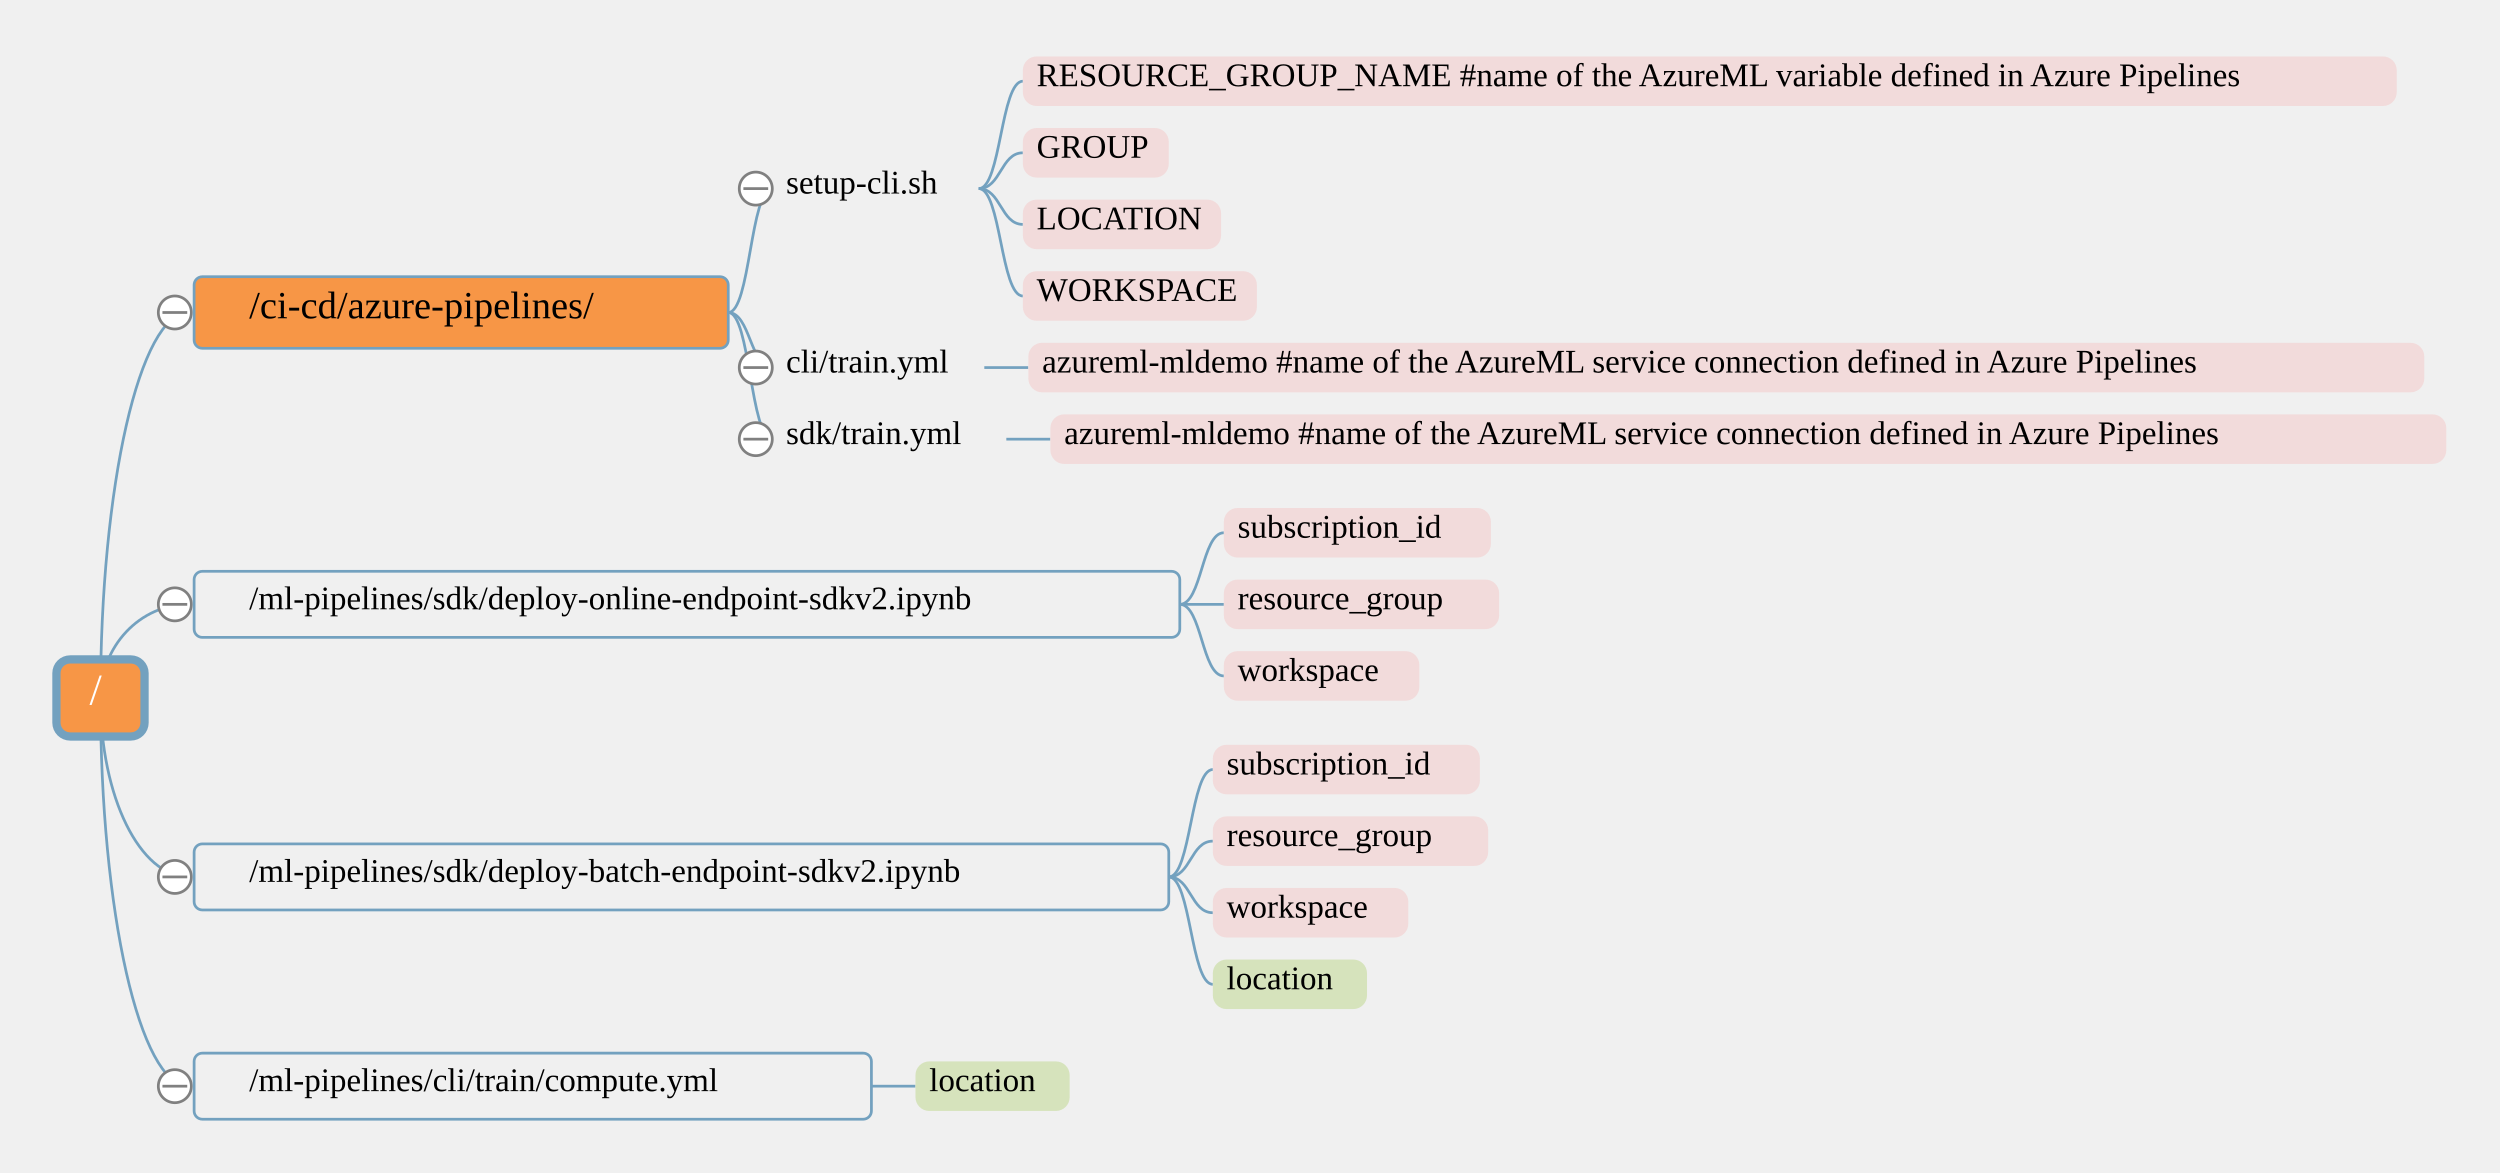
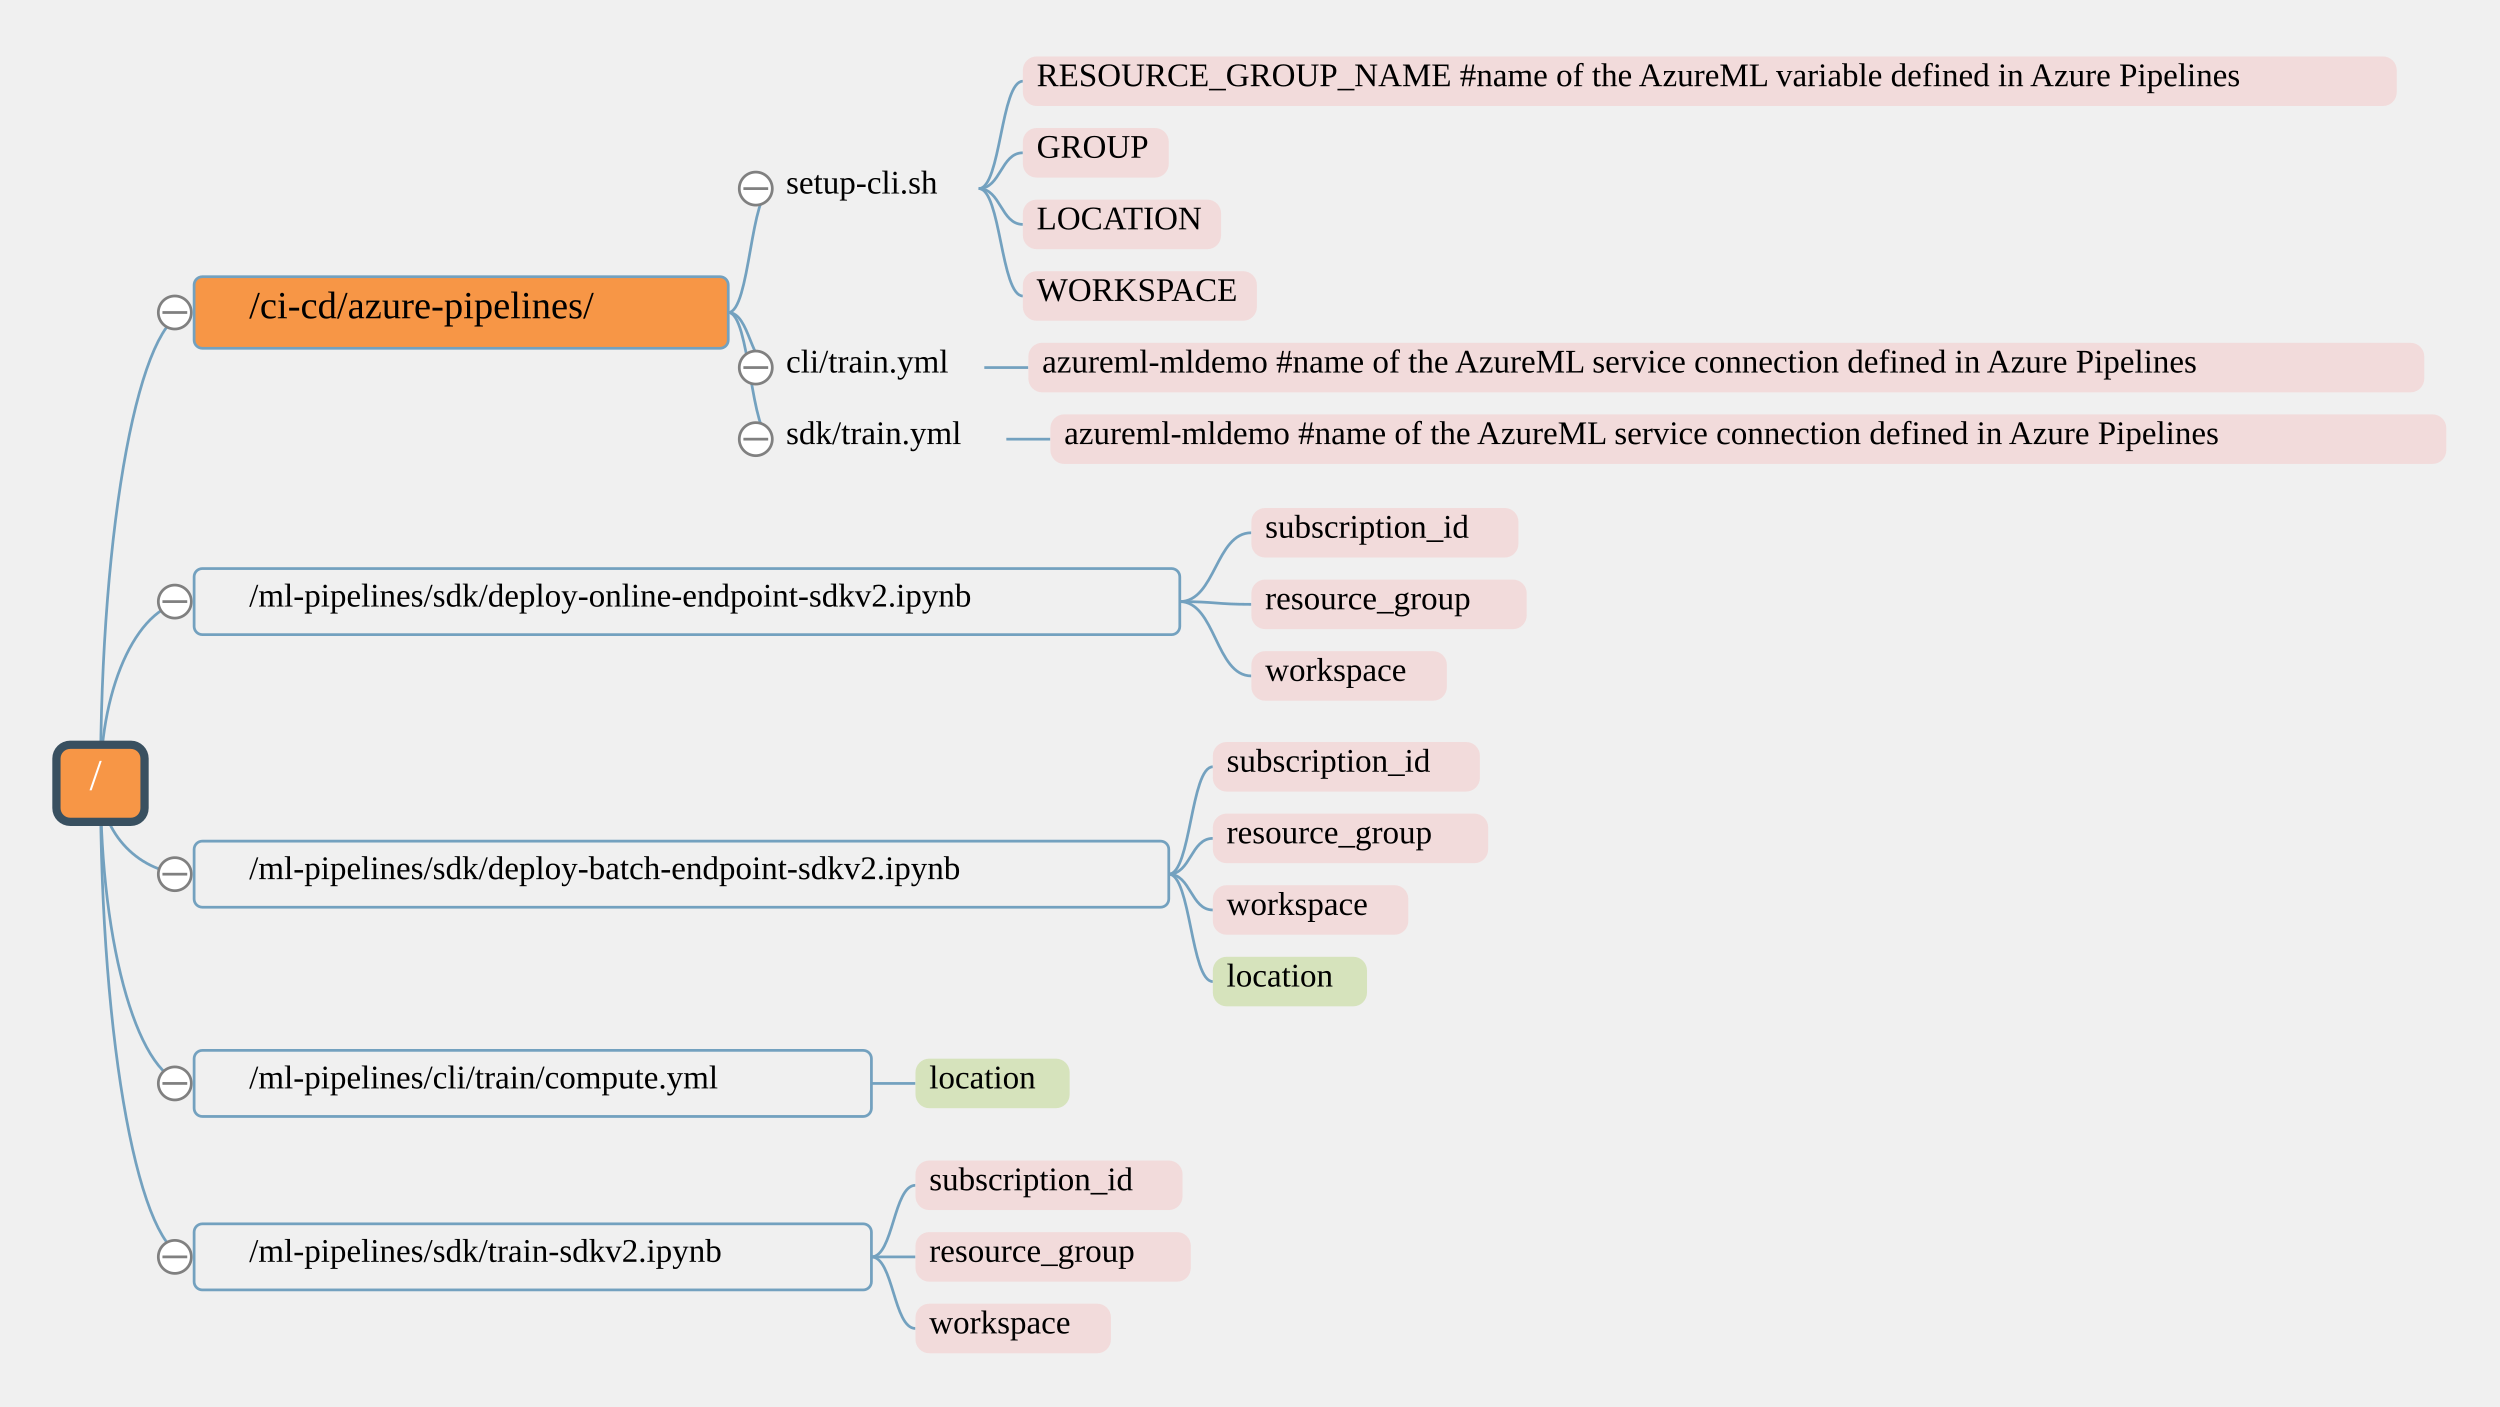
- <svg xmlns="http://www.w3.org/2000/svg" id="kity_svg_6" version="1.1" width="908" height="426" style="background: rgb(251, 251, 251); visibility: visible;" viewBox="0 0 908 426">
+ <svg xmlns="http://www.w3.org/2000/svg" id="kity_svg_6" version="1.1" width="908" height="511" style="background: rgb(251, 251, 251); visibility: visible;" viewBox="0 0 908 511">
  <defs id="kity_defs_7">
    <linearGradient id="kity_linearGradient_17" x1="0" y1="0" x2="0" y2="1">
      <stop id="kity_stop_18" offset="0" stop-color="rgb(255, 255, 255)" />
      <stop id="kity_stop_19" offset="1" stop-color="rgb(204, 204, 204)" />
    </linearGradient>
    <marker id="kity_marker_2" orient="auto" refX="6" refY="0" viewBox="-7 -7 14 14" markerWidth="7" markerHeight="7" markerUnits="userSpaceOnUse">
      <path id="kity_path_3" fill="rgb(115, 161, 191)" stroke="none" d="M6,0A6,6,0,1,1,-6,0A6,6,0,1,1,6,0" />
    </marker>
  </defs>
  <g id="kity_g_8">
    <g id="minder1" text-rendering="optimize-speed">
      <g id="minder_connect_group1">
-         <path id="kity_path_31" fill="none" stroke="rgb(115, 161, 191)" stroke-width="1" d="M36.5,253.5A32,140,0,0,1,68.5,113.5" />
-         <path id="kity_path_33" fill="none" stroke="rgb(115, 161, 191)" stroke-width="1" d="M264.5,113.5C272.5,113.5,272.5,133.5,280.5,133.5" />
-         <path id="kity_path_37" fill="none" stroke="rgb(115, 161, 191)" stroke-width="1" d="M264.5,113.5C272.5,113.5,272.5,68.5,280.5,68.5" />
-         <path id="kity_path_71" fill="none" stroke="rgb(115, 161, 191)" stroke-width="1" d="M357.5,133.5C365.5,133.5,365.5,133.5,373.5,133.5" />
-         <path id="kity_path_73" fill="none" stroke="rgb(115, 161, 191)" stroke-width="1" d="M264.5,113.5C272.5,113.5,272.5,159.5,280.5,159.5" />
-         <path id="kity_path_107" fill="none" stroke="rgb(115, 161, 191)" stroke-width="1" d="M365.5,159.5C373.5,159.5,373.5,159.5,381.5,159.5" />
-         <path id="kity_path_109" fill="none" stroke="rgb(115, 161, 191)" stroke-width="1" d="M36.5,253.5A32,34,0,0,1,68.5,219.5" />
-         <path id="kity_path_111" fill="none" stroke="rgb(115, 161, 191)" stroke-width="1" d="M428.5,219.5C436.5,219.5,436.5,193.5,444.5,193.5" />
-         <path id="kity_path_113" fill="none" stroke="rgb(115, 161, 191)" stroke-width="1" d="M428.5,219.5C436.5,219.5,436.5,219.5,444.5,219.5" />
-         <path id="kity_path_115" fill="none" stroke="rgb(115, 161, 191)" stroke-width="1" d="M428.5,219.5C436.5,219.5,436.5,245.5,444.5,245.5" />
-         <path id="kity_path_117" fill="none" stroke="rgb(115, 161, 191)" stroke-width="1" d="M36.5,253.5A32,65,0,0,0,68.5,318.5" />
-         <path id="kity_path_119" fill="none" stroke="rgb(115, 161, 191)" stroke-width="1" d="M424.5,318.5C432.5,318.5,432.5,279.5,440.5,279.5" />
-         <path id="kity_path_121" fill="none" stroke="rgb(115, 161, 191)" stroke-width="1" d="M424.5,318.5C432.5,318.5,432.5,305.5,440.5,305.5" />
-         <path id="kity_path_123" fill="none" stroke="rgb(115, 161, 191)" stroke-width="1" d="M424.5,318.5C432.5,318.5,432.5,331.5,440.5,331.5" />
-         <path id="kity_path_125" fill="none" stroke="rgb(115, 161, 191)" stroke-width="1" d="M424.5,318.5C432.5,318.5,432.5,357.5,440.5,357.5" />
-         <path id="kity_path_127" fill="none" stroke="rgb(115, 161, 191)" stroke-width="1" d="M36.5,253.5A32,141,0,0,0,68.5,394.5" />
-         <path id="kity_path_550" fill="none" stroke="rgb(115, 161, 191)" stroke-width="1" d="M355.5,68.5C363.5,68.5,363.5,29.5,371.5,29.5" />
-         <path id="kity_path_551" fill="none" stroke="rgb(115, 161, 191)" stroke-width="1" d="M355.5,68.5C363.5,68.5,363.5,55.5,371.5,55.5" />
-         <path id="kity_path_552" fill="none" stroke="rgb(115, 161, 191)" stroke-width="1" d="M355.5,68.5C363.5,68.5,363.5,81.5,371.5,81.5" />
-         <path id="kity_path_553" fill="none" stroke="rgb(115, 161, 191)" stroke-width="1" d="M355.5,68.5C363.5,68.5,363.5,107.5,371.5,107.5" />
-         <path id="kity_path_554" fill="none" stroke="rgb(115, 161, 191)" stroke-width="1" d="M316.5,394.5C324.5,394.5,324.5,394.5,332.5,394.5" />
+         <path id="kity_path_31" fill="none" stroke="rgb(115, 161, 191)" stroke-width="1" d="M36.5,284.5A32,171,0,0,1,68.5,113.5" />
+         <path id="kity_path_33" fill="none" stroke="rgb(115, 161, 191)" stroke-width="1" d="M264.5,113.5C272.5,113.5,272.5,68.5,280.5,68.5" />
+         <path id="kity_path_35" fill="none" stroke="rgb(115, 161, 191)" stroke-width="1" d="M355.5,68.5C363.5,68.5,363.5,29.5,371.5,29.5" />
+         <path id="kity_path_37" fill="none" stroke="rgb(115, 161, 191)" stroke-width="1" d="M355.5,68.5C363.5,68.5,363.5,55.5,371.5,55.5" />
+         <path id="kity_path_39" fill="none" stroke="rgb(115, 161, 191)" stroke-width="1" d="M355.5,68.5C363.5,68.5,363.5,81.5,371.5,81.5" />
+         <path id="kity_path_41" fill="none" stroke="rgb(115, 161, 191)" stroke-width="1" d="M355.5,68.5C363.5,68.5,363.5,107.5,371.5,107.5" />
+         <path id="kity_path_43" fill="none" stroke="rgb(115, 161, 191)" stroke-width="1" d="M264.5,113.5C272.5,113.5,272.5,133.5,280.5,133.5" />
+         <path id="kity_path_45" fill="none" stroke="rgb(115, 161, 191)" stroke-width="1" d="M357.5,133.5C365.5,133.5,365.5,133.5,373.5,133.5" />
+         <path id="kity_path_47" fill="none" stroke="rgb(115, 161, 191)" stroke-width="1" d="M264.5,113.5C272.5,113.5,272.5,159.5,280.5,159.5" />
+         <path id="kity_path_49" fill="none" stroke="rgb(115, 161, 191)" stroke-width="1" d="M365.5,159.5C373.5,159.5,373.5,159.5,381.5,159.5" />
+         <path id="kity_path_51" fill="none" stroke="rgb(115, 161, 191)" stroke-width="1" d="M36.5,284.5A32,66,0,0,1,68.5,218.5" />
+         <path id="kity_path_55" fill="none" stroke="rgb(115, 161, 191)" stroke-width="1" d="M428.5,218.5C441.5,218.5,441.5,193.5,454.5,193.5" />
+         <path id="kity_path_57" fill="none" stroke="rgb(115, 161, 191)" stroke-width="1" d="M428.5,218.5C441.5,218.5,441.5,219.5,454.5,219.5" />
+         <path id="kity_path_59" fill="none" stroke="rgb(115, 161, 191)" stroke-width="1" d="M36.5,284.5A32,33,0,0,0,68.5,317.5" />
+         <path id="kity_path_61" fill="none" stroke="rgb(115, 161, 191)" stroke-width="1" d="M424.5,317.5C432.5,317.5,432.5,278.5,440.5,278.5" />
+         <path id="kity_path_63" fill="none" stroke="rgb(115, 161, 191)" stroke-width="1" d="M424.5,317.5C432.5,317.5,432.5,304.5,440.5,304.5" />
+         <path id="kity_path_65" fill="none" stroke="rgb(115, 161, 191)" stroke-width="1" d="M424.5,317.5C432.5,317.5,432.5,330.5,440.5,330.5" />
+         <path id="kity_path_67" fill="none" stroke="rgb(115, 161, 191)" stroke-width="1" d="M424.5,317.5C432.5,317.5,432.5,356.5,440.5,356.5" />
+         <path id="kity_path_69" fill="none" stroke="rgb(115, 161, 191)" stroke-width="1" d="M36.5,284.5A32,109,0,0,0,68.5,393.5" />
+         <path id="kity_path_71" fill="none" stroke="rgb(115, 161, 191)" stroke-width="1" d="M316.5,393.5C324.5,393.5,324.5,393.5,332.5,393.5" />
+         <path id="kity_path_199" fill="none" stroke="rgb(115, 161, 191)" stroke-width="1" d="M36.5,284.5A32,172,0,0,0,68.5,456.5" />
+         <path id="kity_path_279" fill="none" stroke="rgb(115, 161, 191)" stroke-width="1" d="M428.5,218.5C441.5,218.5,441.5,245.5,454.5,245.5" />
+         <path id="kity_path_287" fill="none" stroke="rgb(115, 161, 191)" stroke-width="1" d="M316.5,456.5C324.5,456.5,324.5,430.5,332.5,430.5" />
+         <path id="kity_path_295" fill="none" stroke="rgb(115, 161, 191)" stroke-width="1" d="M316.5,456.5C324.5,456.5,324.5,456.5,332.5,456.5" />
+         <path id="kity_path_303" fill="none" stroke="rgb(115, 161, 191)" stroke-width="1" d="M316.5,456.5C324.5,456.5,324.5,482.5,332.5,482.5" />
      </g>
      <g id="minder_node1">
-         <path id="node_outline1" fill="#f79646" stroke="rgb(115, 161, 191)" d="M25.5,239.5h22a5,5,0,0,1,5,5v18a5,5,0,0,1,-5,5h-22a5,5,0,0,1,-5,-5v-18a5,5,0,0,1,5,-5z" stroke-width="3" />
+         <path id="node_outline1" fill="#f79646" stroke="rgb(57, 80, 96)" d="M25.5,270.5h22a5,5,0,0,1,5,5v18a5,5,0,0,1,-5,5h-22a5,5,0,0,1,-5,-5v-18a5,5,0,0,1,5,-5z" stroke-width="3" />
        <g id="node_text1" fill="white">
-           <text id="kity_text_22" text-rendering="inherit" font-size="16" dy=".8em" y="243.1" x="32.5">/</text>
+           <text id="kity_text_22" text-rendering="inherit" font-size="16" dy=".8em" y="274.1" x="32.5">/</text>
        </g>
      </g>
      <g id="kity_g_14" display="none">
-         <path id="kity_path_15" fill="rgba(0, 92, 153, 0.5)" stroke="none" d="M280.5,30.5h77v4h-77z" />
-         <path id="kity_path_16" fill="none" stroke="rgb(0, 76, 128)" d="M280.5,34.5L357.5,34.5" stroke-width="1" />
+         <path id="kity_path_15" fill="rgba(0, 92, 153, 0.5)" stroke="none" d="M454.5,213.5h100v4h-100z" />
+         <path id="kity_path_16" fill="none" stroke="rgb(0, 76, 128)" d="M454.5,217.5L554.5,217.5" stroke-width="1" />
      </g>
      <g id="minder_node2">
-         <g id="node_expander39" style="cursor: pointer;">
-           <path id="kity_path_435" fill="white" stroke="gray" d="M69.5,113.5A6,6,0,1,1,57.5,113.5A6,6,0,1,1,69.5,113.5" />
-           <path id="kity_path_436" fill="none" stroke="gray" d="M59,113.5L68,113.5" />
-         </g>
-         <path id="node_outline40" fill="#f79646" stroke="rgb(115, 161, 191)" d="M73.5,100.5h188a3,3,0,0,1,3,3v20a3,3,0,0,1,-3,3h-188a3,3,0,0,1,-3,-3v-20a3,3,0,0,1,3,-3z" stroke-width="1" />
-         <g id="node_text40" fill="black">
-           <text id="kity_text_223" text-rendering="inherit" font-size="14" dy=".8em" y="104.4" x="90.5">/ci-cd/azure-pipelines/</text>
+         <g id="node_expander10" style="cursor: pointer;">
+           <path id="kity_path_163" fill="white" stroke="gray" d="M69.5,113.5A6,6,0,1,1,57.5,113.5A6,6,0,1,1,69.5,113.5" />
+           <path id="kity_path_164" fill="none" stroke="gray" d="M59,113.5L68,113.5" />
+         </g>
+         <path id="node_outline11" fill="#f79646" stroke="rgb(115, 161, 191)" d="M73.5,100.5h188a3,3,0,0,1,3,3v20a3,3,0,0,1,-3,3h-188a3,3,0,0,1,-3,-3v-20a3,3,0,0,1,3,-3z" stroke-width="1" />
+         <g id="node_text11" fill="black">
+           <text id="kity_text_91" text-rendering="inherit" font-size="14" dy=".8em" y="104.4" x="90.5">/ci-cd/azure-pipelines/</text>
        </g>
      </g>
      <g id="minder_node3">
-         <g id="node_expander20" style="cursor: pointer;">
-           <path id="kity_path_378" fill="white" stroke="gray" d="M280.5,133.5A6,6,0,1,1,268.5,133.5A6,6,0,1,1,280.5,133.5" />
-           <path id="kity_path_379" fill="none" stroke="gray" d="M270,133.5L279,133.5" />
-         </g>
-         <path id="node_outline21" fill="none" stroke="none" d="M285.5,124.5h67a5,5,0,0,1,5,5v8a5,5,0,0,1,-5,5h-67a5,5,0,0,1,-5,-5v-8a5,5,0,0,1,5,-5z" stroke-width="3" />
-         <g id="node_text21" fill="black">
-           <text id="kity_text_185" text-rendering="inherit" font-size="12" dy=".8em" y="125.7" x="285.5">cli/train.yml</text>
-         </g>
-       </g>
-       <g id="minder_node5" opacity="1">
        <g id="node_expander5" style="cursor: pointer;">
-           <path id="kity_path_333" fill="white" stroke="gray" d="M280.5,68.5A6,6,0,1,1,268.5,68.5A6,6,0,1,1,280.5,68.5" />
-           <path id="kity_path_334" fill="none" stroke="gray" d="M270,68.5L279,68.5" />
-         </g>
-         <path id="node_outline6" fill="none" stroke="none" d="M285.5,59.5h65a5,5,0,0,1,5,5v8a5,5,0,0,1,-5,5h-65a5,5,0,0,1,-5,-5v-8a5,5,0,0,1,5,-5z" stroke-width="3" />
+           <path id="kity_path_148" fill="white" stroke="gray" d="M280.5,68.5A6,6,0,1,1,268.5,68.5A6,6,0,1,1,280.5,68.5" />
+           <path id="kity_path_149" fill="none" stroke="gray" d="M270,68.5L279,68.5" />
+         </g>
+         <path id="node_outline6" fill="none" stroke="none" d="M285.5,59.5h65a5,5,0,0,1,5,5v8a5,5,0,0,1,-5,5h-65a5,5,0,0,1,-5,-5v-8a5,5,0,0,1,5,-5z" />
        <g id="node_text6" fill="black">
-           <text id="kity_text_155" text-rendering="inherit" font-size="12" dy=".8em" y="60.7" x="285.5">setup-cli.sh</text>
-         </g>
-       </g>
-       <g id="minder_node22">
-         <g id="node_expander19" style="cursor: pointer;" display="none">
-           <path id="kity_path_375" fill="white" stroke="gray" d="M373.5,133.5A6,6,0,1,1,361.5,133.5A6,6,0,1,1,373.5,133.5" />
-           <path id="kity_path_376" fill="none" stroke="gray" />
-         </g>
-         <path id="node_outline20" fill="#f2dbdb" stroke="none" d="M378.5,124.5h497a5,5,0,0,1,5,5v8a5,5,0,0,1,-5,5h-497a5,5,0,0,1,-5,-5v-8a5,5,0,0,1,5,-5z" stroke-width="3" />
-         <g id="node_text20" fill="black">
-           <text id="kity_text_183" text-rendering="inherit" font-size="12" dy=".8em" y="125.7" x="378.5">azureml-mldemo #name of the AzureML service connection defined in Azure Pipelines</text>
-         </g>
-       </g>
-       <g id="minder_node23">
-         <g id="node_expander38" style="cursor: pointer;">
-           <path id="kity_path_432" fill="white" stroke="gray" d="M280.5,159.5A6,6,0,1,1,268.5,159.5A6,6,0,1,1,280.5,159.5" />
-           <path id="kity_path_433" fill="none" stroke="gray" d="M270,159.5L279,159.5" />
-         </g>
-         <path id="node_outline39" fill="none" stroke="none" d="M285.5,150.5h75a5,5,0,0,1,5,5v8a5,5,0,0,1,-5,5h-75a5,5,0,0,1,-5,-5v-8a5,5,0,0,1,5,-5z" stroke-width="3" />
-         <g id="node_text39" fill="black">
-           <text id="kity_text_221" text-rendering="inherit" font-size="12" dy=".8em" y="151.7" x="285.5">sdk/train.yml</text>
-         </g>
-       </g>
-       <g id="minder_node40">
-         <g id="node_expander37" style="cursor: pointer;" display="none">
-           <path id="kity_path_429" fill="white" stroke="gray" d="M381.5,159.5A6,6,0,1,1,369.5,159.5A6,6,0,1,1,381.5,159.5" />
-           <path id="kity_path_430" fill="none" stroke="gray" />
-         </g>
-         <path id="node_outline38" fill="#f2dbdb" stroke="none" d="M386.5,150.5h497a5,5,0,0,1,5,5v8a5,5,0,0,1,-5,5h-497a5,5,0,0,1,-5,-5v-8a5,5,0,0,1,5,-5z" stroke-width="3" />
-         <g id="node_text38" fill="black">
-           <text id="kity_text_219" text-rendering="inherit" font-size="12" dy=".8em" y="151.7" x="386.5">azureml-mldemo #name of the AzureML service connection defined in Azure Pipelines</text>
-         </g>
-       </g>
-       <g id="minder_node41">
-         <g id="node_expander43" style="cursor: pointer;">
-           <path id="kity_path_447" fill="white" stroke="gray" d="M69.5,219.5A6,6,0,1,1,57.5,219.5A6,6,0,1,1,69.5,219.5" />
-           <path id="kity_path_448" fill="none" stroke="gray" d="M59,219.5L68,219.5" />
-         </g>
-         <path id="node_outline44" fill="none" stroke="rgb(115, 161, 191)" d="M73.5,207.5h352a3,3,0,0,1,3,3v18a3,3,0,0,1,-3,3h-352a3,3,0,0,1,-3,-3v-18a3,3,0,0,1,3,-3z" stroke-width="1" />
-         <g id="node_text44" fill="black">
-           <text id="kity_text_231" text-rendering="inherit" font-size="12" dy=".8em" y="211.7" x="90.5">/ml-pipelines/sdk/deploy-online-endpoint-sdkv2.ipynb</text>
-         </g>
-       </g>
-       <g id="minder_node42">
-         <g id="node_expander40" style="cursor: pointer;" display="none">
-           <path id="kity_path_438" fill="white" stroke="gray" d="M444.5,193.5A6,6,0,1,1,432.5,193.5A6,6,0,1,1,444.5,193.5" />
-           <path id="kity_path_439" fill="none" stroke="gray" />
-         </g>
-         <path id="node_outline41" fill="#f2dbdb" stroke="none" d="M449.5,184.5h87a5,5,0,0,1,5,5v8a5,5,0,0,1,-5,5h-87a5,5,0,0,1,-5,-5v-8a5,5,0,0,1,5,-5z" />
-         <g id="node_text41" fill="black">
-           <text id="kity_text_225" text-rendering="inherit" font-size="12" dy=".8em" y="185.7" x="449.5">subscription_id</text>
-         </g>
-       </g>
-       <g id="minder_node43">
-         <g id="node_expander41" style="cursor: pointer;" display="none">
-           <path id="kity_path_441" fill="white" stroke="gray" d="M444.5,219.5A6,6,0,1,1,432.5,219.5A6,6,0,1,1,444.5,219.5" />
-           <path id="kity_path_442" fill="none" stroke="gray" />
-         </g>
-         <path id="node_outline42" fill="#f2dbdb" stroke="none" d="M449.5,210.5h90a5,5,0,0,1,5,5v8a5,5,0,0,1,-5,5h-90a5,5,0,0,1,-5,-5v-8a5,5,0,0,1,5,-5z" />
-         <g id="node_text42" fill="black">
-           <text id="kity_text_227" text-rendering="inherit" font-size="12" dy=".8em" y="211.7" x="449.5">resource_group</text>
-         </g>
-       </g>
-       <g id="minder_node44">
-         <g id="node_expander42" style="cursor: pointer;" display="none">
-           <path id="kity_path_444" fill="white" stroke="gray" d="M444.5,245.5A6,6,0,1,1,432.5,245.5A6,6,0,1,1,444.5,245.5" />
-           <path id="kity_path_445" fill="none" stroke="gray" />
-         </g>
-         <path id="node_outline43" fill="#f2dbdb" stroke="none" d="M449.5,236.5h61a5,5,0,0,1,5,5v8a5,5,0,0,1,-5,5h-61a5,5,0,0,1,-5,-5v-8a5,5,0,0,1,5,-5z" />
-         <g id="node_text43" fill="black">
-           <text id="kity_text_229" text-rendering="inherit" font-size="12" dy=".8em" y="237.7" x="449.5">workspace</text>
-         </g>
-       </g>
-       <g id="minder_node45">
-         <g id="node_expander48" style="cursor: pointer;">
-           <path id="kity_path_462" fill="white" stroke="gray" d="M69.5,318.5A6,6,0,1,1,57.5,318.5A6,6,0,1,1,69.5,318.5" />
-           <path id="kity_path_463" fill="none" stroke="gray" d="M59,318.5L68,318.5" />
-         </g>
-         <path id="node_outline49" fill="none" stroke="rgb(115, 161, 191)" d="M73.5,306.5h348a3,3,0,0,1,3,3v18a3,3,0,0,1,-3,3h-348a3,3,0,0,1,-3,-3v-18a3,3,0,0,1,3,-3z" stroke-width="1" />
-         <g id="node_text49" fill="black">
-           <text id="kity_text_241" text-rendering="inherit" font-size="12" dy=".8em" y="310.7" x="90.5">/ml-pipelines/sdk/deploy-batch-endpoint-sdkv2.ipynb</text>
-         </g>
-       </g>
-       <g id="minder_node46">
-         <g id="node_expander44" style="cursor: pointer;" display="none">
-           <path id="kity_path_450" fill="white" stroke="gray" d="M440.5,279.5A6,6,0,1,1,428.5,279.5A6,6,0,1,1,440.5,279.5" />
-           <path id="kity_path_451" fill="none" stroke="gray" />
-         </g>
-         <path id="node_outline45" fill="#f2dbdb" stroke="none" d="M445.5,270.5h87a5,5,0,0,1,5,5v8a5,5,0,0,1,-5,5h-87a5,5,0,0,1,-5,-5v-8a5,5,0,0,1,5,-5z" />
-         <g id="node_text45" fill="black">
-           <text id="kity_text_233" text-rendering="inherit" font-size="12" dy=".8em" y="271.7" x="445.5">subscription_id</text>
-         </g>
-       </g>
-       <g id="minder_node47">
-         <g id="node_expander45" style="cursor: pointer;" display="none">
-           <path id="kity_path_453" fill="white" stroke="gray" d="M440.5,305.5A6,6,0,1,1,428.5,305.5A6,6,0,1,1,440.5,305.5" />
-           <path id="kity_path_454" fill="none" stroke="gray" />
-         </g>
-         <path id="node_outline46" fill="#f2dbdb" stroke="none" d="M445.5,296.5h90a5,5,0,0,1,5,5v8a5,5,0,0,1,-5,5h-90a5,5,0,0,1,-5,-5v-8a5,5,0,0,1,5,-5z" />
-         <g id="node_text46" fill="black">
-           <text id="kity_text_235" text-rendering="inherit" font-size="12" dy=".8em" y="297.7" x="445.5">resource_group</text>
-         </g>
-       </g>
-       <g id="minder_node48">
-         <g id="node_expander46" style="cursor: pointer;" display="none">
-           <path id="kity_path_456" fill="white" stroke="gray" d="M440.5,331.5A6,6,0,1,1,428.5,331.5A6,6,0,1,1,440.5,331.5" />
-           <path id="kity_path_457" fill="none" stroke="gray" />
-         </g>
-         <path id="node_outline47" fill="#f2dbdb" stroke="none" d="M445.5,322.5h61a5,5,0,0,1,5,5v8a5,5,0,0,1,-5,5h-61a5,5,0,0,1,-5,-5v-8a5,5,0,0,1,5,-5z" />
-         <g id="node_text47" fill="black">
-           <text id="kity_text_237" text-rendering="inherit" font-size="12" dy=".8em" y="323.7" x="445.5">workspace</text>
-         </g>
-       </g>
-       <g id="minder_node49">
-         <g id="node_expander47" style="cursor: pointer;" display="none">
-           <path id="kity_path_459" fill="white" stroke="gray" d="M440.5,357.5A6,6,0,1,1,428.5,357.5A6,6,0,1,1,440.5,357.5" />
-           <path id="kity_path_460" fill="none" stroke="gray" />
-         </g>
-         <path id="node_outline48" fill="#d6e3bc" stroke="none" d="M445.5,348.5h46a5,5,0,0,1,5,5v8a5,5,0,0,1,-5,5h-46a5,5,0,0,1,-5,-5v-8a5,5,0,0,1,5,-5z" />
-         <g id="node_text48" fill="black">
-           <text id="kity_text_239" text-rendering="inherit" font-size="12" dy=".8em" y="349.7" x="445.5">location</text>
-         </g>
-       </g>
-       <g id="minder_node50">
-         <g id="node_expander58" style="cursor: pointer;">
-           <path id="kity_path_492" fill="white" stroke="gray" d="M69.5,394.5A6,6,0,1,1,57.5,394.5A6,6,0,1,1,69.5,394.5" />
-           <path id="kity_path_493" fill="none" stroke="gray" d="M59,394.5L68,394.5" />
-         </g>
-         <path id="node_outline59" fill="none" stroke="rgb(115, 161, 191)" d="M73.5,382.5h240a3,3,0,0,1,3,3v18a3,3,0,0,1,-3,3h-240a3,3,0,0,1,-3,-3v-18a3,3,0,0,1,3,-3z" stroke-width="1" />
-         <g id="node_text59" fill="black">
-           <text id="kity_text_261" text-rendering="inherit" font-size="12" dy=".8em" y="386.7" x="90.5">/ml-pipelines/cli/train/compute.yml</text>
-         </g>
-       </g>
-       <g id="minder_node6">
+           <text id="kity_text_81" text-rendering="inherit" font-size="12" dy=".8em" y="60.7" x="285.5">setup-cli.sh</text>
+         </g>
+       </g>
+       <g id="minder_node4">
        <g id="node_expander1" style="cursor: pointer;" display="none">
-           <path id="kity_path_321" fill="white" stroke="gray" d="M371.5,29.5A6,6,0,1,1,359.5,29.5A6,6,0,1,1,371.5,29.5" />
-           <path id="kity_path_322" fill="none" stroke="gray" />
+           <path id="kity_path_136" fill="white" stroke="gray" d="M371.5,29.5A6,6,0,1,1,359.5,29.5A6,6,0,1,1,371.5,29.5" />
+           <path id="kity_path_137" fill="none" stroke="gray" />
        </g>
        <path id="node_outline2" fill="#f2dbdb" stroke="none" d="M376.5,20.5h489a5,5,0,0,1,5,5v8a5,5,0,0,1,-5,5h-489a5,5,0,0,1,-5,-5v-8a5,5,0,0,1,5,-5z" />
        <g id="node_text2" fill="black">
-           <text id="kity_text_147" text-rendering="inherit" font-size="12" dy=".8em" y="21.7" x="376.5">RESOURCE_GROUP_NAME #name of the AzureML variable defined in Azure Pipelines</text>
-         </g>
-       </g>
-       <g id="minder_node7">
+           <text id="kity_text_73" text-rendering="inherit" font-size="12" dy=".8em" y="21.7" x="376.5">RESOURCE_GROUP_NAME #name of the AzureML variable defined in Azure Pipelines</text>
+         </g>
+       </g>
+       <g id="minder_node5">
        <g id="node_expander2" style="cursor: pointer;" display="none">
-           <path id="kity_path_324" fill="white" stroke="gray" d="M371.5,55.5A6,6,0,1,1,359.5,55.5A6,6,0,1,1,371.5,55.5" />
-           <path id="kity_path_325" fill="none" stroke="gray" />
+           <path id="kity_path_139" fill="white" stroke="gray" d="M371.5,55.5A6,6,0,1,1,359.5,55.5A6,6,0,1,1,371.5,55.5" />
+           <path id="kity_path_140" fill="none" stroke="gray" />
        </g>
        <path id="node_outline3" fill="#f2dbdb" stroke="none" d="M376.5,46.5h43a5,5,0,0,1,5,5v8a5,5,0,0,1,-5,5h-43a5,5,0,0,1,-5,-5v-8a5,5,0,0,1,5,-5z" />
        <g id="node_text3" fill="black">
-           <text id="kity_text_149" text-rendering="inherit" font-size="12" dy=".8em" y="47.7" x="376.5">GROUP</text>
-         </g>
-       </g>
-       <g id="minder_node8">
+           <text id="kity_text_75" text-rendering="inherit" font-size="12" dy=".8em" y="47.7" x="376.5">GROUP</text>
+         </g>
+       </g>
+       <g id="minder_node6">
        <g id="node_expander3" style="cursor: pointer;" display="none">
-           <path id="kity_path_327" fill="white" stroke="gray" d="M371.5,81.5A6,6,0,1,1,359.5,81.5A6,6,0,1,1,371.5,81.5" />
-           <path id="kity_path_328" fill="none" stroke="gray" />
+           <path id="kity_path_142" fill="white" stroke="gray" d="M371.5,81.5A6,6,0,1,1,359.5,81.5A6,6,0,1,1,371.5,81.5" />
+           <path id="kity_path_143" fill="none" stroke="gray" />
        </g>
        <path id="node_outline4" fill="#f2dbdb" stroke="none" d="M376.5,72.5h62a5,5,0,0,1,5,5v8a5,5,0,0,1,-5,5h-62a5,5,0,0,1,-5,-5v-8a5,5,0,0,1,5,-5z" />
        <g id="node_text4" fill="black">
-           <text id="kity_text_151" text-rendering="inherit" font-size="12" dy=".8em" y="73.7" x="376.5">LOCATION</text>
-         </g>
-       </g>
-       <g id="minder_node9">
+           <text id="kity_text_77" text-rendering="inherit" font-size="12" dy=".8em" y="73.7" x="376.5">LOCATION</text>
+         </g>
+       </g>
+       <g id="minder_node7">
        <g id="node_expander4" style="cursor: pointer;" display="none">
-           <path id="kity_path_330" fill="white" stroke="gray" d="M371.5,107.5A6,6,0,1,1,359.5,107.5A6,6,0,1,1,371.5,107.5" />
-           <path id="kity_path_331" fill="none" stroke="gray" />
+           <path id="kity_path_145" fill="white" stroke="gray" d="M371.5,107.5A6,6,0,1,1,359.5,107.5A6,6,0,1,1,371.5,107.5" />
+           <path id="kity_path_146" fill="none" stroke="gray" />
        </g>
        <path id="node_outline5" fill="#f2dbdb" stroke="none" d="M376.5,98.5h75a5,5,0,0,1,5,5v8a5,5,0,0,1,-5,5h-75a5,5,0,0,1,-5,-5v-8a5,5,0,0,1,5,-5z" />
        <g id="node_text5" fill="black">
-           <text id="kity_text_153" text-rendering="inherit" font-size="12" dy=".8em" y="99.7" x="376.5">WORKSPACE</text>
-         </g>
-       </g>
-       <g id="minder_node53" opacity="1">
-         <g id="node_expander49" style="cursor: pointer;" display="none">
-           <path id="kity_path_465" fill="white" stroke="gray" d="M332.5,394.5A6,6,0,1,1,320.5,394.5A6,6,0,1,1,332.5,394.5" />
-           <path id="kity_path_466" fill="none" stroke="gray" />
-         </g>
-         <path id="node_outline50" fill="#d6e3bc" stroke="none" d="M337.5,385.5h46a5,5,0,0,1,5,5v8a5,5,0,0,1,-5,5h-46a5,5,0,0,1,-5,-5v-8a5,5,0,0,1,5,-5z" stroke-width="3" />
-         <g id="node_text50" fill="black">
-           <text id="kity_text_243" text-rendering="inherit" font-size="12" dy=".8em" y="386.7" x="337.5">location</text>
+           <text id="kity_text_79" text-rendering="inherit" font-size="12" dy=".8em" y="99.7" x="376.5">WORKSPACE</text>
+         </g>
+       </g>
+       <g id="minder_node8">
+         <g id="node_expander7" style="cursor: pointer;">
+           <path id="kity_path_154" fill="white" stroke="gray" d="M280.5,133.5A6,6,0,1,1,268.5,133.5A6,6,0,1,1,280.5,133.5" />
+           <path id="kity_path_155" fill="none" stroke="gray" d="M270,133.5L279,133.5" />
+         </g>
+         <path id="node_outline8" fill="none" stroke="none" d="M285.5,124.5h67a5,5,0,0,1,5,5v8a5,5,0,0,1,-5,5h-67a5,5,0,0,1,-5,-5v-8a5,5,0,0,1,5,-5z" />
+         <g id="node_text8" fill="black">
+           <text id="kity_text_85" text-rendering="inherit" font-size="12" dy=".8em" y="125.7" x="285.5">cli/train.yml</text>
+         </g>
+       </g>
+       <g id="minder_node9">
+         <g id="node_expander6" style="cursor: pointer;" display="none">
+           <path id="kity_path_151" fill="white" stroke="gray" d="M373.5,133.5A6,6,0,1,1,361.5,133.5A6,6,0,1,1,373.5,133.5" />
+           <path id="kity_path_152" fill="none" stroke="gray" />
+         </g>
+         <path id="node_outline7" fill="#f2dbdb" stroke="none" d="M378.5,124.5h497a5,5,0,0,1,5,5v8a5,5,0,0,1,-5,5h-497a5,5,0,0,1,-5,-5v-8a5,5,0,0,1,5,-5z" />
+         <g id="node_text7" fill="black">
+           <text id="kity_text_83" text-rendering="inherit" font-size="12" dy=".8em" y="125.7" x="378.5">azureml-mldemo #name of the AzureML service connection defined in Azure Pipelines</text>
+         </g>
+       </g>
+       <g id="minder_node10">
+         <g id="node_expander9" style="cursor: pointer;">
+           <path id="kity_path_160" fill="white" stroke="gray" d="M280.5,159.5A6,6,0,1,1,268.5,159.5A6,6,0,1,1,280.5,159.5" />
+           <path id="kity_path_161" fill="none" stroke="gray" d="M270,159.5L279,159.5" />
+         </g>
+         <path id="node_outline10" fill="none" stroke="none" d="M285.5,150.5h75a5,5,0,0,1,5,5v8a5,5,0,0,1,-5,5h-75a5,5,0,0,1,-5,-5v-8a5,5,0,0,1,5,-5z" />
+         <g id="node_text10" fill="black">
+           <text id="kity_text_89" text-rendering="inherit" font-size="12" dy=".8em" y="151.7" x="285.5">sdk/train.yml</text>
+         </g>
+       </g>
+       <g id="minder_node11">
+         <g id="node_expander8" style="cursor: pointer;" display="none">
+           <path id="kity_path_157" fill="white" stroke="gray" d="M381.5,159.5A6,6,0,1,1,369.5,159.5A6,6,0,1,1,381.5,159.5" />
+           <path id="kity_path_158" fill="none" stroke="gray" />
+         </g>
+         <path id="node_outline9" fill="#f2dbdb" stroke="none" d="M386.5,150.5h497a5,5,0,0,1,5,5v8a5,5,0,0,1,-5,5h-497a5,5,0,0,1,-5,-5v-8a5,5,0,0,1,5,-5z" />
+         <g id="node_text9" fill="black">
+           <text id="kity_text_87" text-rendering="inherit" font-size="12" dy=".8em" y="151.7" x="386.5">azureml-mldemo #name of the AzureML service connection defined in Azure Pipelines</text>
+         </g>
+       </g>
+       <g id="minder_node12">
+         <g id="node_expander14" style="cursor: pointer;">
+           <path id="kity_path_175" fill="white" stroke="gray" d="M69.5,218.5A6,6,0,1,1,57.5,218.5A6,6,0,1,1,69.5,218.5" />
+           <path id="kity_path_176" fill="none" stroke="gray" d="M59,218.5L68,218.5" />
+         </g>
+         <path id="node_outline15" fill="none" stroke="rgb(115, 161, 191)" d="M73.5,206.5h352a3,3,0,0,1,3,3v18a3,3,0,0,1,-3,3h-352a3,3,0,0,1,-3,-3v-18a3,3,0,0,1,3,-3z" stroke-width="1" />
+         <g id="node_text15" fill="black">
+           <text id="kity_text_99" text-rendering="inherit" font-size="12" dy=".8em" y="210.7" x="90.5">/ml-pipelines/sdk/deploy-online-endpoint-sdkv2.ipynb</text>
+         </g>
+       </g>
+       <g id="minder_node14" opacity="1">
+         <g id="node_expander12" style="cursor: pointer;" display="none">
+           <path id="kity_path_169" fill="white" stroke="gray" d="M454.5,193.5A6,6,0,1,1,442.5,193.5A6,6,0,1,1,454.5,193.5" />
+           <path id="kity_path_170" fill="none" stroke="gray" d="M444,193.5L453,193.5" />
+         </g>
+         <path id="node_outline13" fill="#f2dbdb" stroke="none" d="M459.5,184.5h87a5,5,0,0,1,5,5v8a5,5,0,0,1,-5,5h-87a5,5,0,0,1,-5,-5v-8a5,5,0,0,1,5,-5z" stroke-width="3" />
+         <g id="node_text13" fill="black">
+           <text id="kity_text_95" text-rendering="inherit" font-size="12" dy=".8em" y="185.7" x="459.5">subscription_id</text>
+         </g>
+       </g>
+       <g id="minder_node15" opacity="1">
+         <g id="node_expander13" style="cursor: pointer;" display="none">
+           <path id="kity_path_172" fill="white" stroke="gray" d="M454.5,219.5A6,6,0,1,1,442.5,219.5A6,6,0,1,1,454.5,219.5" />
+           <path id="kity_path_173" fill="none" stroke="gray" d="M444,219.5L453,219.5" />
+         </g>
+         <path id="node_outline14" fill="#f2dbdb" stroke="none" d="M459.5,210.5h90a5,5,0,0,1,5,5v8a5,5,0,0,1,-5,5h-90a5,5,0,0,1,-5,-5v-8a5,5,0,0,1,5,-5z" stroke-width="3" />
+         <g id="node_text14" fill="black">
+           <text id="kity_text_97" text-rendering="inherit" font-size="12" dy=".8em" y="211.7" x="459.5">resource_group</text>
+         </g>
+       </g>
+       <g id="minder_node16">
+         <g id="node_expander19" style="cursor: pointer;">
+           <path id="kity_path_190" fill="white" stroke="gray" d="M69.5,317.5A6,6,0,1,1,57.5,317.5A6,6,0,1,1,69.5,317.5" />
+           <path id="kity_path_191" fill="none" stroke="gray" d="M59,317.5L68,317.5" />
+         </g>
+         <path id="node_outline20" fill="none" stroke="rgb(115, 161, 191)" d="M73.5,305.5h348a3,3,0,0,1,3,3v18a3,3,0,0,1,-3,3h-348a3,3,0,0,1,-3,-3v-18a3,3,0,0,1,3,-3z" stroke-width="1" />
+         <g id="node_text20" fill="black">
+           <text id="kity_text_109" text-rendering="inherit" font-size="12" dy=".8em" y="309.7" x="90.5">/ml-pipelines/sdk/deploy-batch-endpoint-sdkv2.ipynb</text>
+         </g>
+       </g>
+       <g id="minder_node17">
+         <g id="node_expander15" style="cursor: pointer;" display="none">
+           <path id="kity_path_178" fill="white" stroke="gray" d="M440.5,278.5A6,6,0,1,1,428.5,278.5A6,6,0,1,1,440.5,278.5" />
+           <path id="kity_path_179" fill="none" stroke="gray" />
+         </g>
+         <path id="node_outline16" fill="#f2dbdb" stroke="none" d="M445.5,269.5h87a5,5,0,0,1,5,5v8a5,5,0,0,1,-5,5h-87a5,5,0,0,1,-5,-5v-8a5,5,0,0,1,5,-5z" />
+         <g id="node_text16" fill="black">
+           <text id="kity_text_101" text-rendering="inherit" font-size="12" dy=".8em" y="270.7" x="445.5">subscription_id</text>
+         </g>
+       </g>
+       <g id="minder_node18">
+         <g id="node_expander16" style="cursor: pointer;" display="none">
+           <path id="kity_path_181" fill="white" stroke="gray" d="M440.5,304.5A6,6,0,1,1,428.5,304.5A6,6,0,1,1,440.5,304.5" />
+           <path id="kity_path_182" fill="none" stroke="gray" />
+         </g>
+         <path id="node_outline17" fill="#f2dbdb" stroke="none" d="M445.5,295.5h90a5,5,0,0,1,5,5v8a5,5,0,0,1,-5,5h-90a5,5,0,0,1,-5,-5v-8a5,5,0,0,1,5,-5z" />
+         <g id="node_text17" fill="black">
+           <text id="kity_text_103" text-rendering="inherit" font-size="12" dy=".8em" y="296.7" x="445.5">resource_group</text>
+         </g>
+       </g>
+       <g id="minder_node19">
+         <g id="node_expander17" style="cursor: pointer;" display="none">
+           <path id="kity_path_184" fill="white" stroke="gray" d="M440.5,330.5A6,6,0,1,1,428.5,330.5A6,6,0,1,1,440.5,330.5" />
+           <path id="kity_path_185" fill="none" stroke="gray" />
+         </g>
+         <path id="node_outline18" fill="#f2dbdb" stroke="none" d="M445.5,321.5h61a5,5,0,0,1,5,5v8a5,5,0,0,1,-5,5h-61a5,5,0,0,1,-5,-5v-8a5,5,0,0,1,5,-5z" />
+         <g id="node_text18" fill="black">
+           <text id="kity_text_105" text-rendering="inherit" font-size="12" dy=".8em" y="322.7" x="445.5">workspace</text>
+         </g>
+       </g>
+       <g id="minder_node20">
+         <g id="node_expander18" style="cursor: pointer;" display="none">
+           <path id="kity_path_187" fill="white" stroke="gray" d="M440.5,356.5A6,6,0,1,1,428.5,356.5A6,6,0,1,1,440.5,356.5" />
+           <path id="kity_path_188" fill="none" stroke="gray" />
+         </g>
+         <path id="node_outline19" fill="#d6e3bc" stroke="none" d="M445.5,347.5h46a5,5,0,0,1,5,5v8a5,5,0,0,1,-5,5h-46a5,5,0,0,1,-5,-5v-8a5,5,0,0,1,5,-5z" />
+         <g id="node_text19" fill="black">
+           <text id="kity_text_107" text-rendering="inherit" font-size="12" dy=".8em" y="348.7" x="445.5">location</text>
+         </g>
+       </g>
+       <g id="minder_node21">
+         <g id="node_expander21" style="cursor: pointer;">
+           <path id="kity_path_196" fill="white" stroke="gray" d="M69.5,393.5A6,6,0,1,1,57.5,393.5A6,6,0,1,1,69.5,393.5" />
+           <path id="kity_path_197" fill="none" stroke="gray" d="M59,393.5L68,393.5" />
+         </g>
+         <path id="node_outline22" fill="none" stroke="rgb(115, 161, 191)" d="M73.5,381.5h240a3,3,0,0,1,3,3v18a3,3,0,0,1,-3,3h-240a3,3,0,0,1,-3,-3v-18a3,3,0,0,1,3,-3z" stroke-width="1" />
+         <g id="node_text22" fill="black">
+           <text id="kity_text_113" text-rendering="inherit" font-size="12" dy=".8em" y="385.7" x="90.5">/ml-pipelines/cli/train/compute.yml</text>
+         </g>
+       </g>
+       <g id="minder_node22">
+         <g id="node_expander20" style="cursor: pointer;" display="none">
+           <path id="kity_path_193" fill="white" stroke="gray" d="M332.5,393.5A6,6,0,1,1,320.5,393.5A6,6,0,1,1,332.5,393.5" />
+           <path id="kity_path_194" fill="none" stroke="gray" />
+         </g>
+         <path id="node_outline21" fill="#d6e3bc" stroke="none" d="M337.5,384.5h46a5,5,0,0,1,5,5v8a5,5,0,0,1,-5,5h-46a5,5,0,0,1,-5,-5v-8a5,5,0,0,1,5,-5z" />
+         <g id="node_text21" fill="black">
+           <text id="kity_text_111" text-rendering="inherit" font-size="12" dy=".8em" y="385.7" x="337.5">location</text>
+         </g>
+       </g>
+       <g id="minder_node23">
+         <g id="node_expander22" style="cursor: pointer;">
+           <path id="kity_path_204" fill="white" stroke="gray" d="M69.5,456.5A6,6,0,1,1,57.5,456.5A6,6,0,1,1,69.5,456.5" />
+           <path id="kity_path_205" fill="none" stroke="gray" d="M59,456.5L68,456.5" />
+         </g>
+         <path id="node_outline23" fill="none" stroke="rgb(115, 161, 191)" d="M73.5,444.5h240a3,3,0,0,1,3,3v18a3,3,0,0,1,-3,3h-240a3,3,0,0,1,-3,-3v-18a3,3,0,0,1,3,-3z" stroke-width="1" />
+         <g id="node_text23" fill="black">
+           <text id="kity_text_201" text-rendering="inherit" font-size="12" dy=".8em" y="448.7" x="90.5">/ml-pipelines/sdk/train-sdkv2.ipynb</text>
+         </g>
+       </g>
+       <g id="minder_node33">
+         <g id="node_expander32" style="cursor: pointer;" display="none">
+           <path id="kity_path_284" fill="white" stroke="gray" d="M454.5,245.5A6,6,0,1,1,442.5,245.5A6,6,0,1,1,454.5,245.5" />
+           <path id="kity_path_285" fill="none" stroke="gray" d="M444,245.5L453,245.5" />
+         </g>
+         <path id="node_outline33" fill="#f2dbdb" stroke="none" d="M459.5,236.5h61a5,5,0,0,1,5,5v8a5,5,0,0,1,-5,5h-61a5,5,0,0,1,-5,-5v-8a5,5,0,0,1,5,-5z" stroke-width="3" />
+         <g id="node_text33" fill="black">
+           <text id="kity_text_281" text-rendering="inherit" font-size="12" dy=".8em" y="237.7" x="459.5">workspace</text>
+         </g>
+       </g>
+       <g id="minder_node34" opacity="1">
+         <g id="node_expander33" style="cursor: pointer;" display="none">
+           <path id="kity_path_292" fill="white" stroke="gray" d="M332.5,430.5A6,6,0,1,1,320.5,430.5A6,6,0,1,1,332.5,430.5" />
+           <path id="kity_path_293" fill="none" stroke="gray" />
+         </g>
+         <path id="node_outline34" fill="#f2dbdb" stroke="none" d="M337.5,421.5h87a5,5,0,0,1,5,5v8a5,5,0,0,1,-5,5h-87a5,5,0,0,1,-5,-5v-8a5,5,0,0,1,5,-5z" stroke-width="3" />
+         <g id="node_text34" fill="black">
+           <text id="kity_text_289" text-rendering="inherit" font-size="12" dy=".8em" y="422.7" x="337.5">subscription_id</text>
+         </g>
+       </g>
+       <g id="minder_node35" opacity="1">
+         <g id="node_expander34" style="cursor: pointer;" display="none">
+           <path id="kity_path_300" fill="white" stroke="gray" d="M332.5,456.5A6,6,0,1,1,320.5,456.5A6,6,0,1,1,332.5,456.5" />
+           <path id="kity_path_301" fill="none" stroke="gray" />
+         </g>
+         <path id="node_outline35" fill="#f2dbdb" stroke="none" d="M337.5,447.5h90a5,5,0,0,1,5,5v8a5,5,0,0,1,-5,5h-90a5,5,0,0,1,-5,-5v-8a5,5,0,0,1,5,-5z" stroke-width="3" />
+         <g id="node_text35" fill="black">
+           <text id="kity_text_297" text-rendering="inherit" font-size="12" dy=".8em" y="448.7" x="337.5">resource_group</text>
+         </g>
+       </g>
+       <g id="minder_node36" opacity="1">
+         <g id="node_expander35" style="cursor: pointer;" display="none">
+           <path id="kity_path_308" fill="white" stroke="gray" d="M332.5,482.5A6,6,0,1,1,320.5,482.5A6,6,0,1,1,332.5,482.5" />
+           <path id="kity_path_309" fill="none" stroke="gray" />
+         </g>
+         <path id="node_outline36" fill="#f2dbdb" stroke="none" d="M337.5,473.5h61a5,5,0,0,1,5,5v8a5,5,0,0,1,-5,5h-61a5,5,0,0,1,-5,-5v-8a5,5,0,0,1,5,-5z" stroke-width="3" />
+         <g id="node_text36" fill="black">
+           <text id="kity_text_305" text-rendering="inherit" font-size="12" dy=".8em" y="474.7" x="337.5">workspace</text>
        </g>
      </g>
      <g id="kity_g_12" display="none">
-         <path id="kity_path_13" fill="none" stroke="rgb(66, 94, 112)" d="M73.5,381.5h274a3,3,0,0,1,3,3v20a3,3,0,0,1,-3,3h-274a3,3,0,0,1,-3,-3v-20a3,3,0,0,1,3,-3z" stroke-width="5" />
+         <path id="kity_path_13" fill="none" stroke="rgb(66, 94, 112)" d="M73.5,438.5h240a3,3,0,0,1,3,3v18a3,3,0,0,1,-3,3h-240a3,3,0,0,1,-3,-3v-18a3,3,0,0,1,3,-3z" stroke-width="5" />
      </g>
    </g>
  </g>
</svg>
